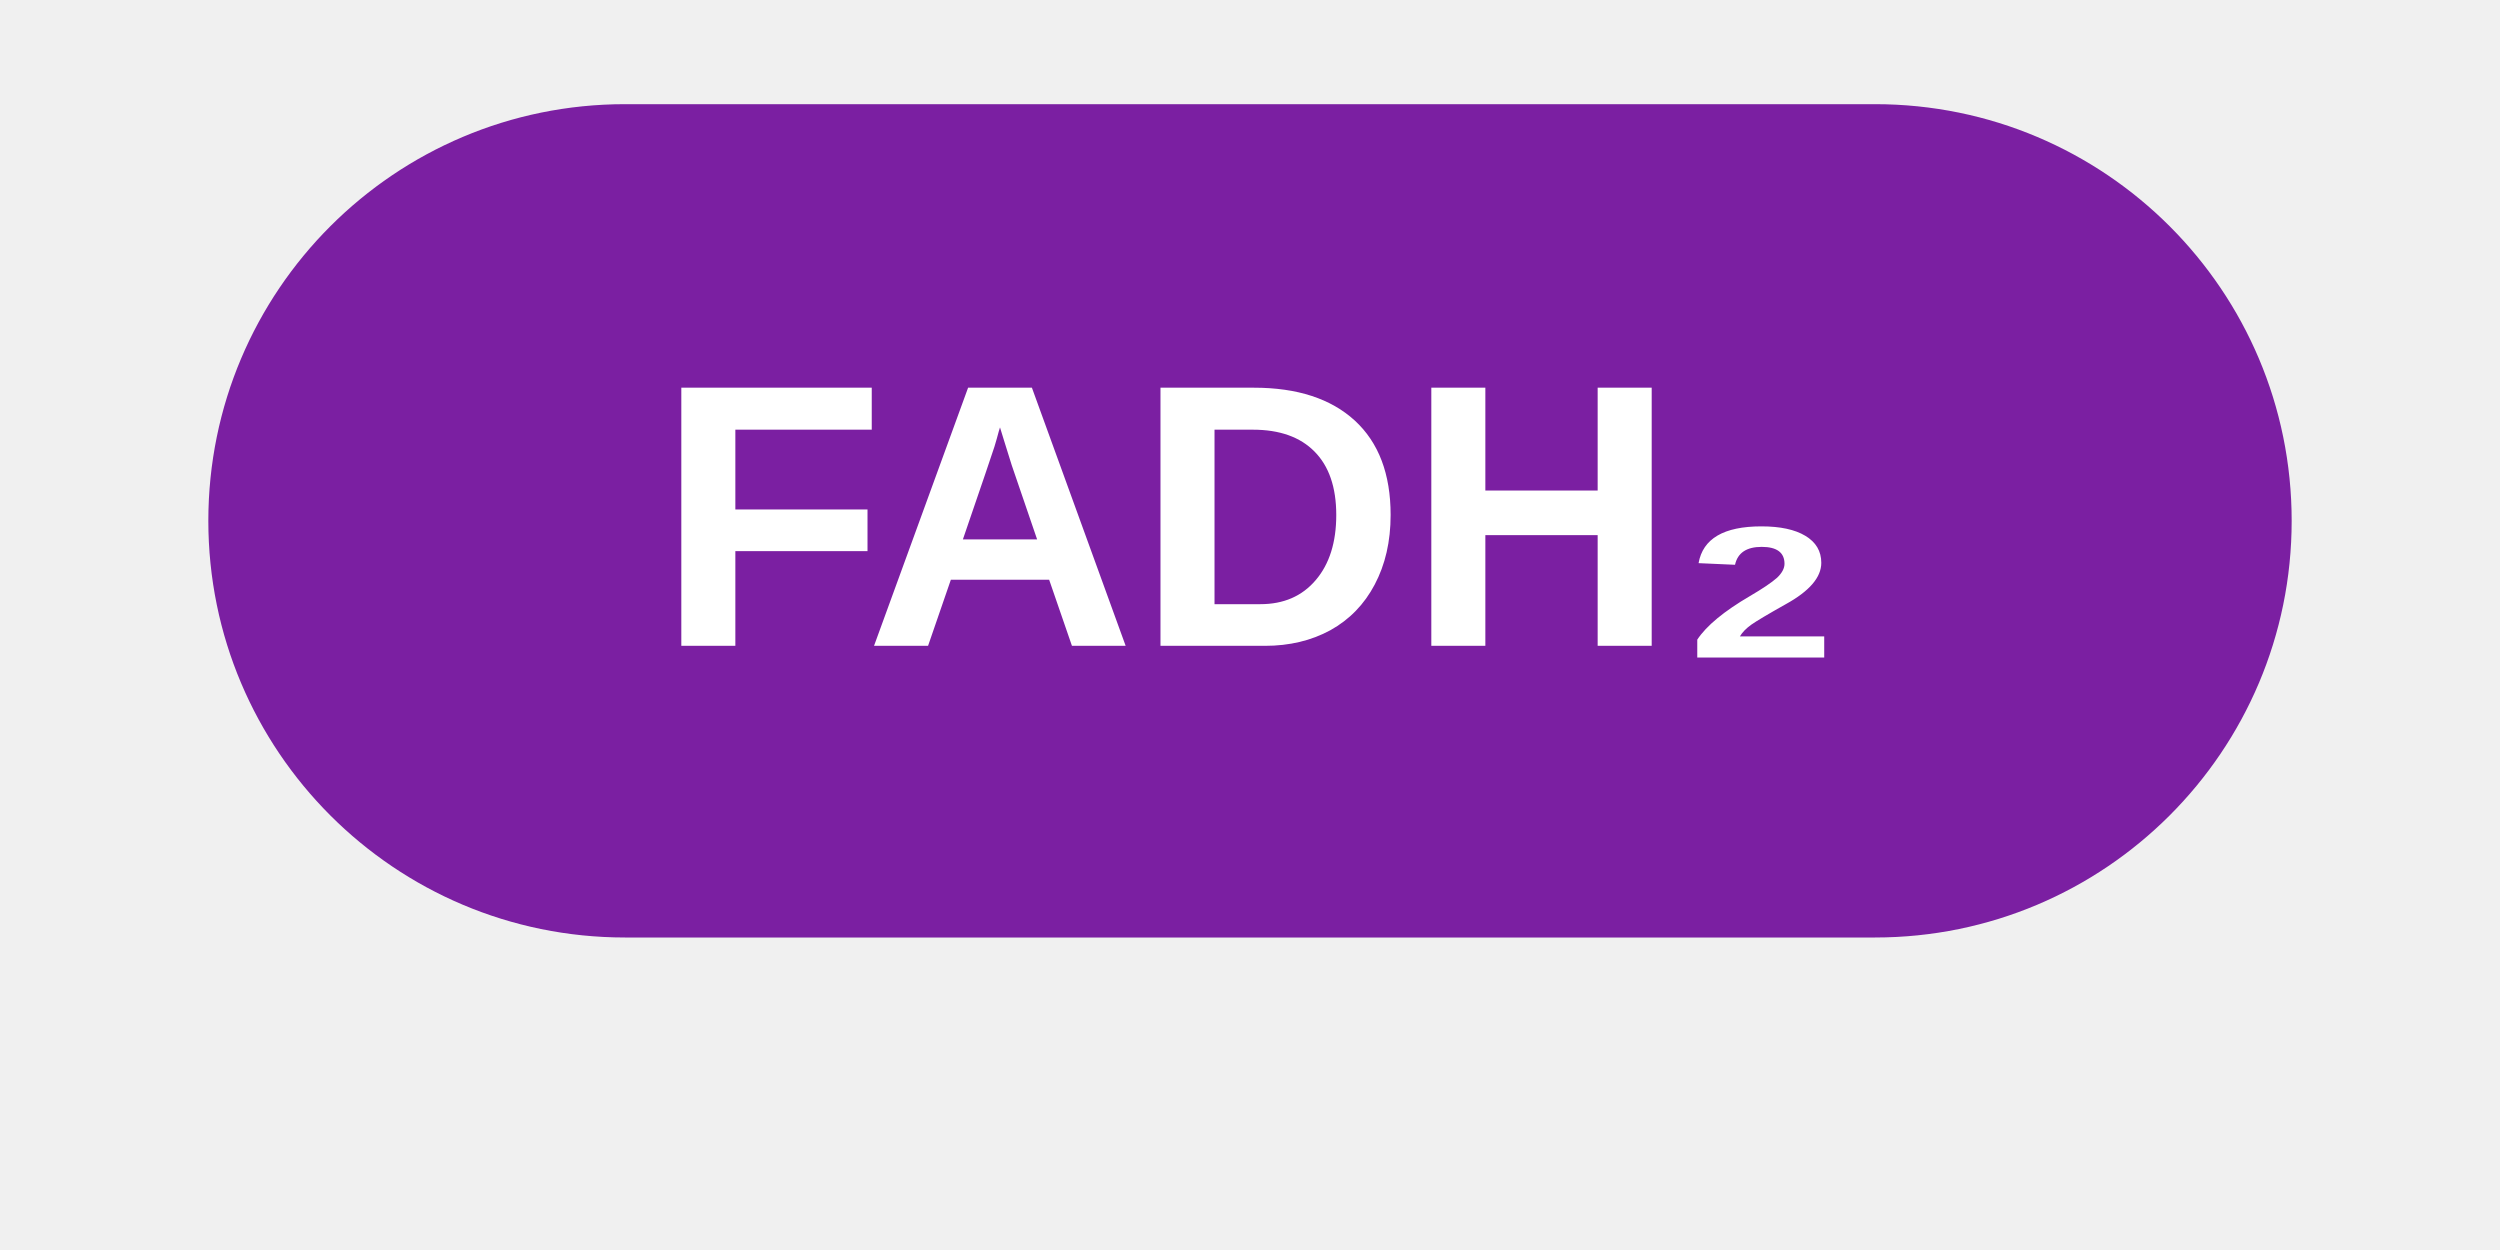
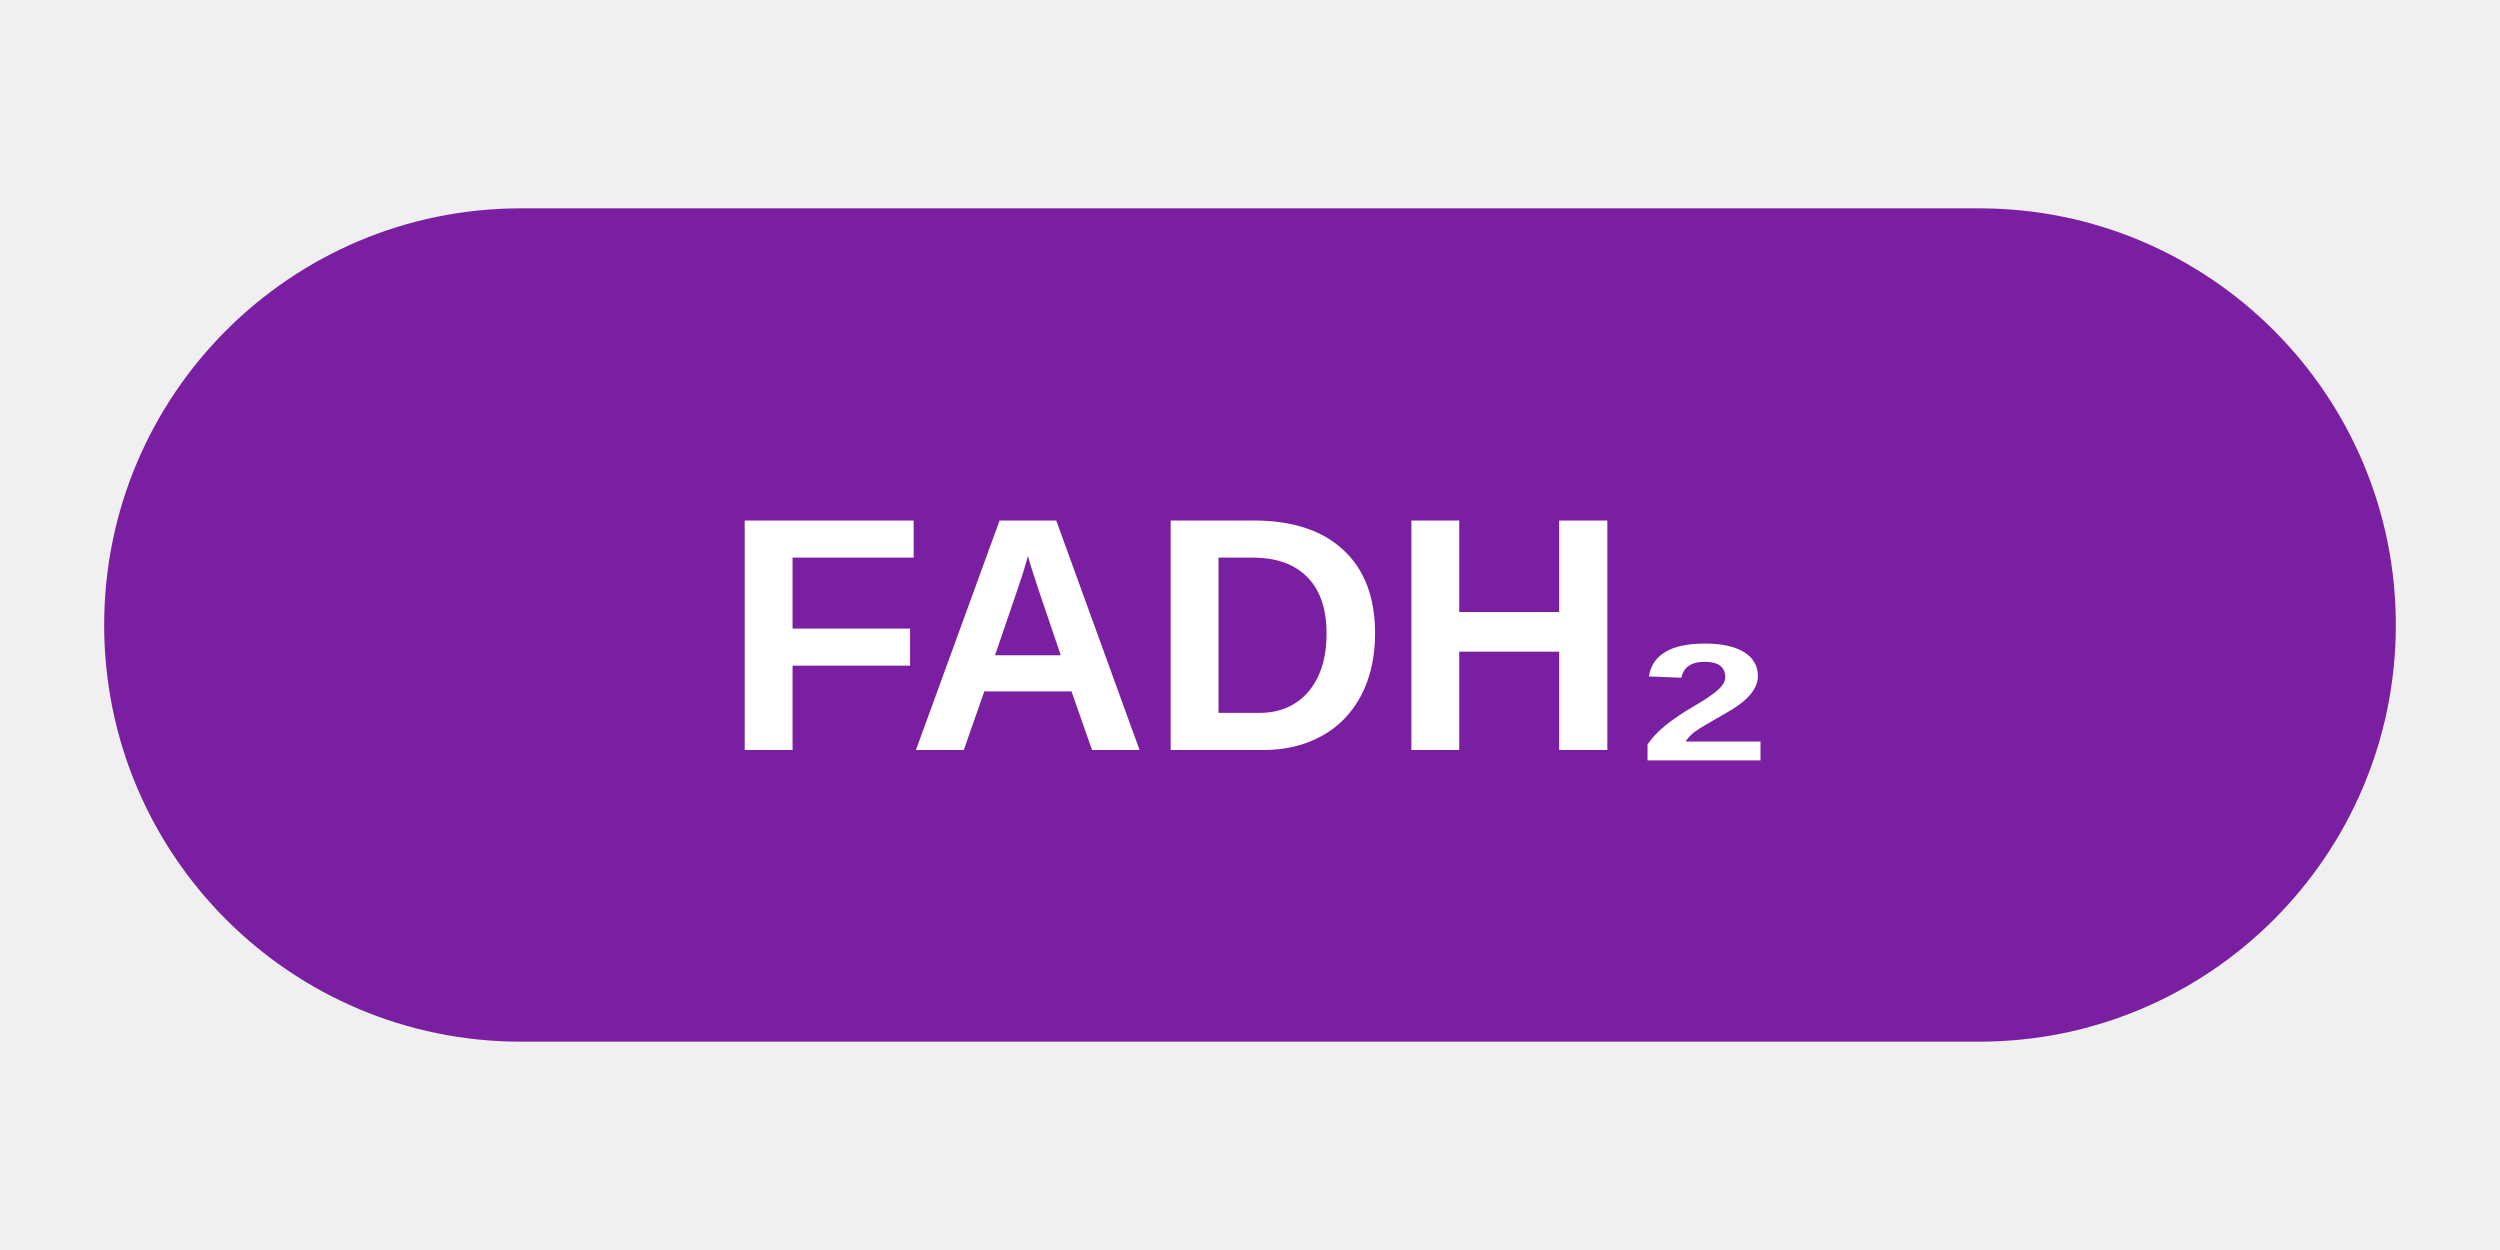
<svg xmlns="http://www.w3.org/2000/svg" viewBox="0 0 120 60">
-   <rect x="10" y="5" width="100" height="40" rx="20" fill="#7B1FA2" />
-   <text x="60" y="31" text-anchor="middle" font-family="Arial, sans-serif" font-size="18" font-weight="bold" fill="white">FADH₂</text>
+   <rect x="5" y="10" width="110" height="40" rx="20" fill="#7B1FA2" />
+   <text x="60" y="36" text-anchor="middle" font-family="Arial" font-size="16" font-weight="bold" fill="white">FADH₂</text>
</svg>
